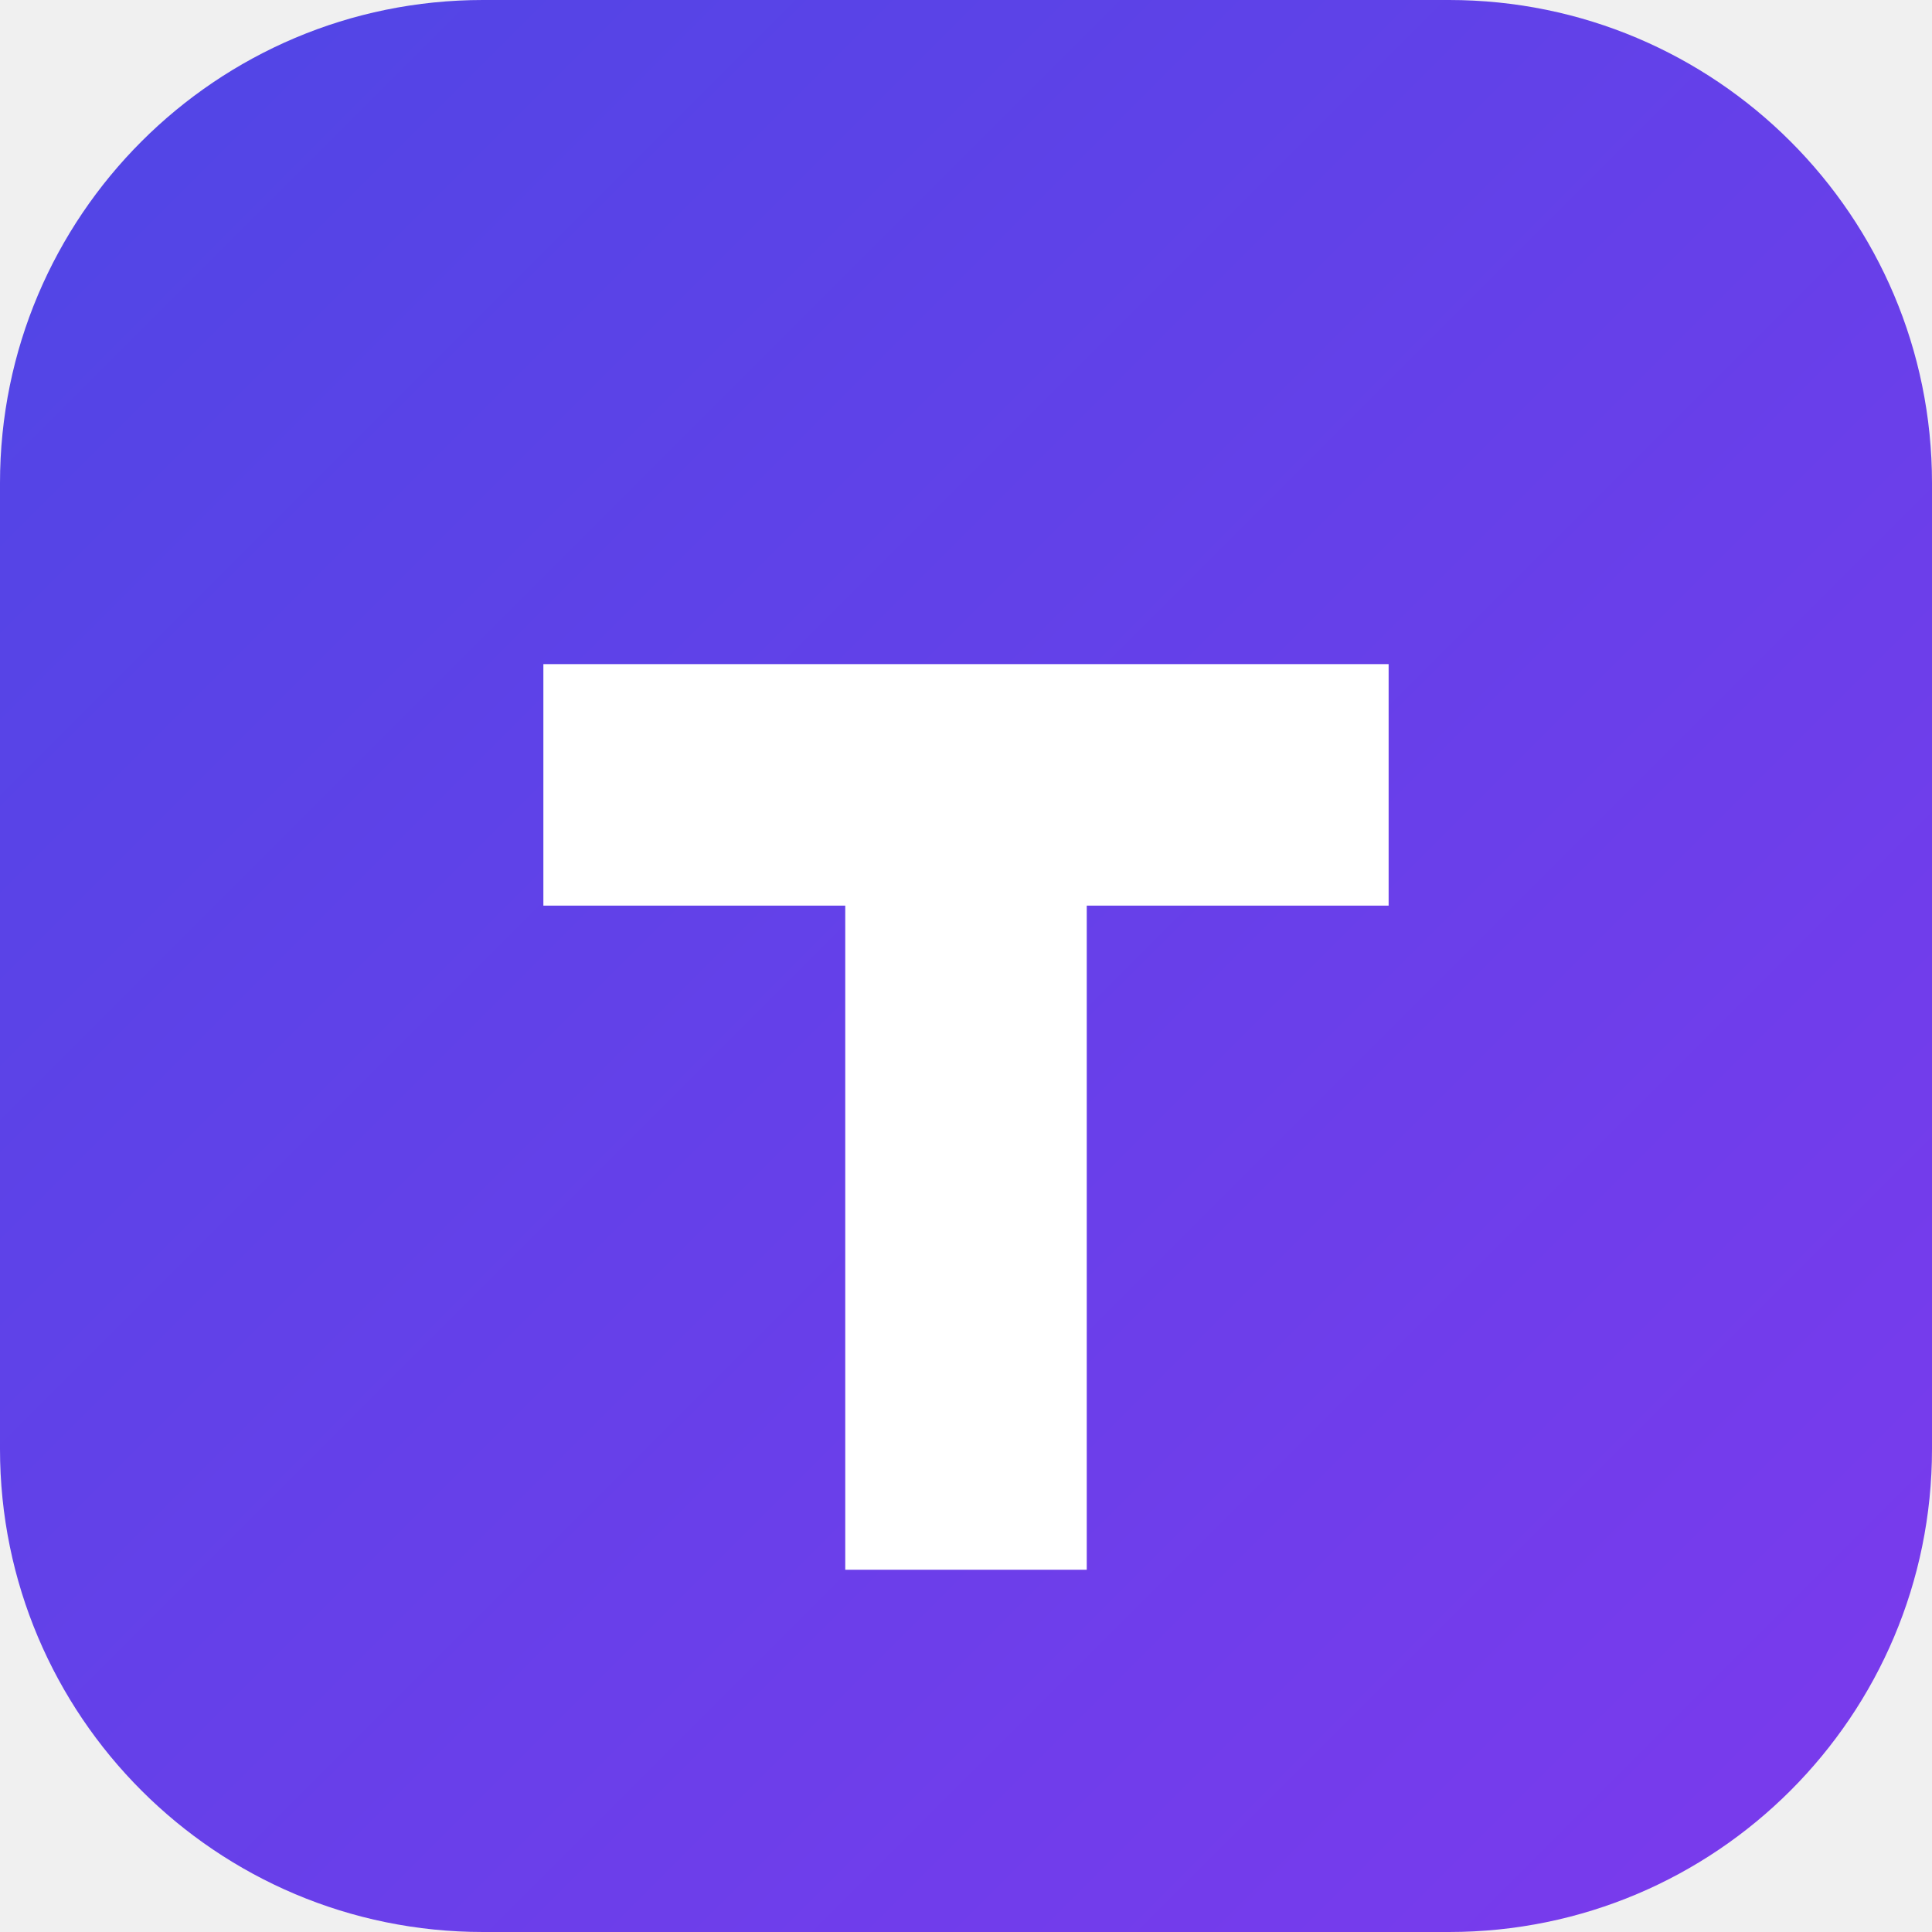
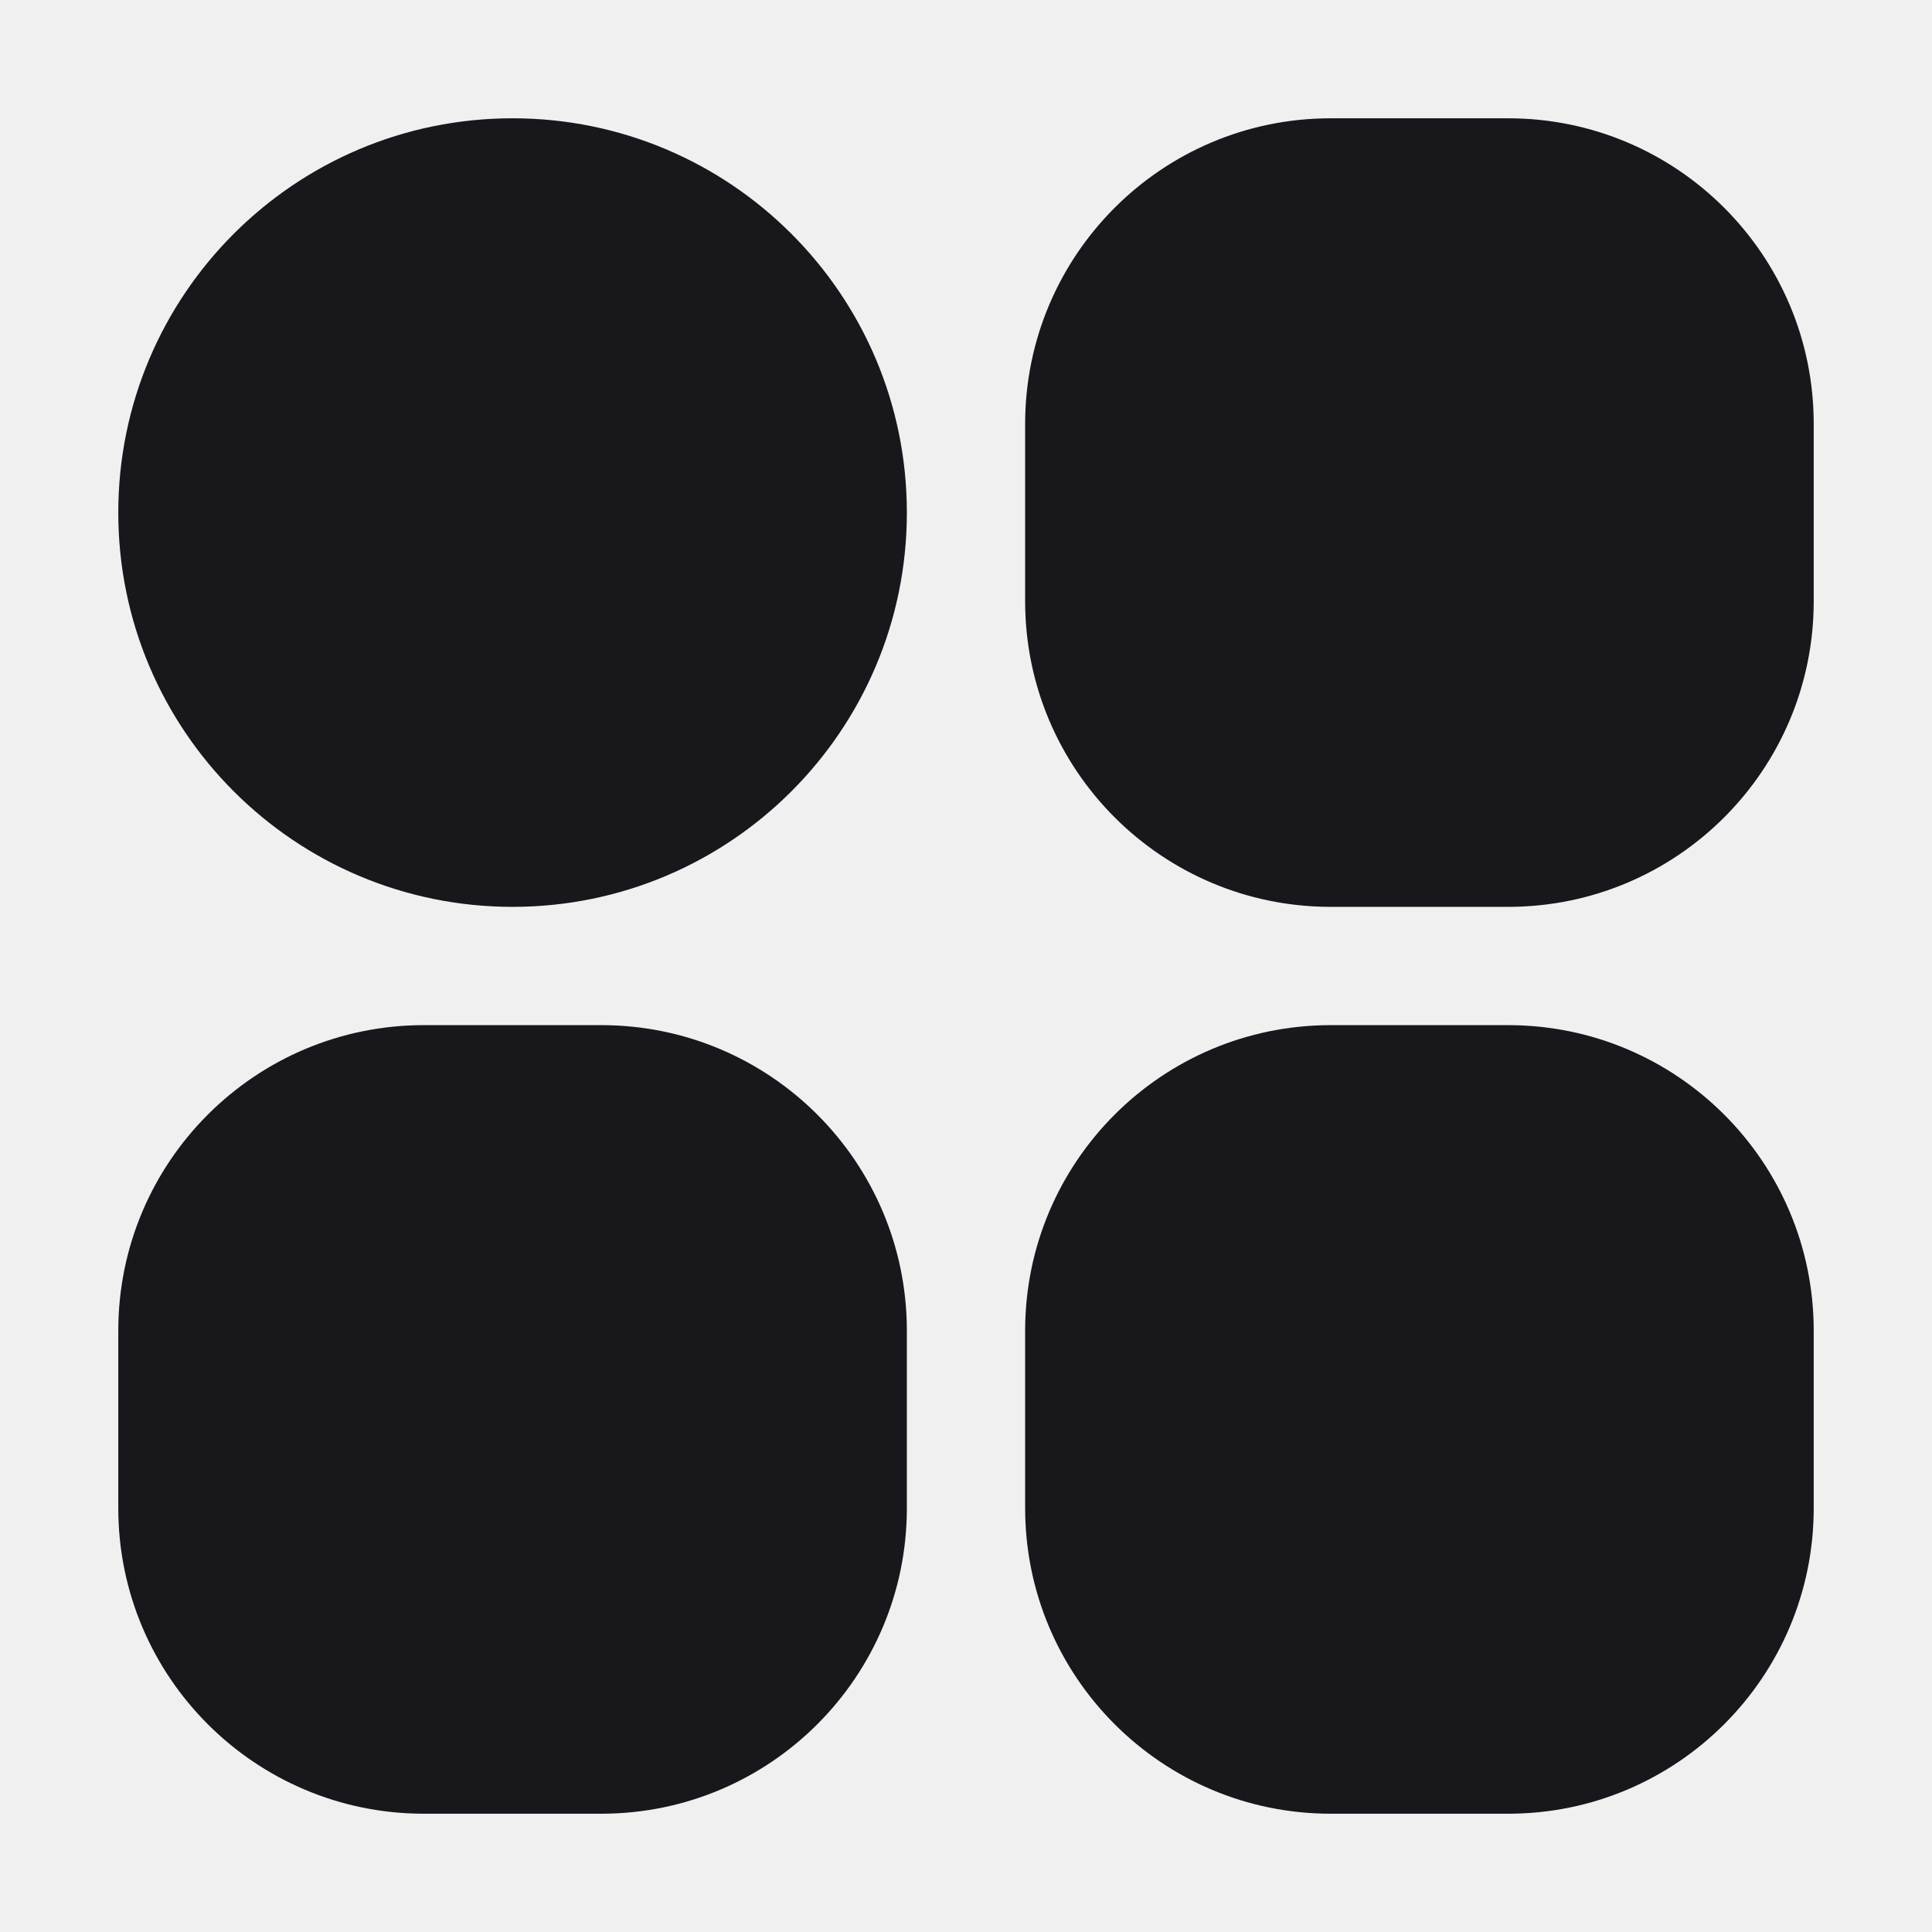
- <svg xmlns="http://www.w3.org/2000/svg" viewBox="0 0 64 64">
-   <defs>
-     <linearGradient id="g" x1="0" y1="0" x2="1" y2="1">
-       <stop offset="0" stop-color="#4f46e5" />
-       <stop offset="1" stop-color="#7c3aed" />
-     </linearGradient>
-   </defs>
-   <rect width="64" height="64" rx="16" fill="url(#g)" />
-   <path d="M18 22h28v8h-10v22h-8V30H18z" fill="#fff" />
+ <svg xmlns="http://www.w3.org/2000/svg" viewBox="60 60 392 392">
+   <style>path{fill:#17171c}@media (prefers-color-scheme:dark){path{fill:#f2f2f5}}</style>
+   <path d="M330 84H366A62 62 0 0 1 428 146V182A62 62 0 0 1 366 244H330A62 62 0 0 1 268 182V146A62 62 0 0 1 330 84ZM146 268H182A62 62 0 0 1 244 330V366A62 62 0 0 1 182 428H146A62 62 0 0 1 84 366V330A62 62 0 0 1 146 268ZM330 268H366A62 62 0 0 1 428 330V366A62 62 0 0 1 366 428H330A62 62 0 0 1 268 366V330A62 62 0 0 1 330 268ZM84 164A80 80 0 1 0 244 164A80 80 0 1 0 84 164Z" />
</svg>
